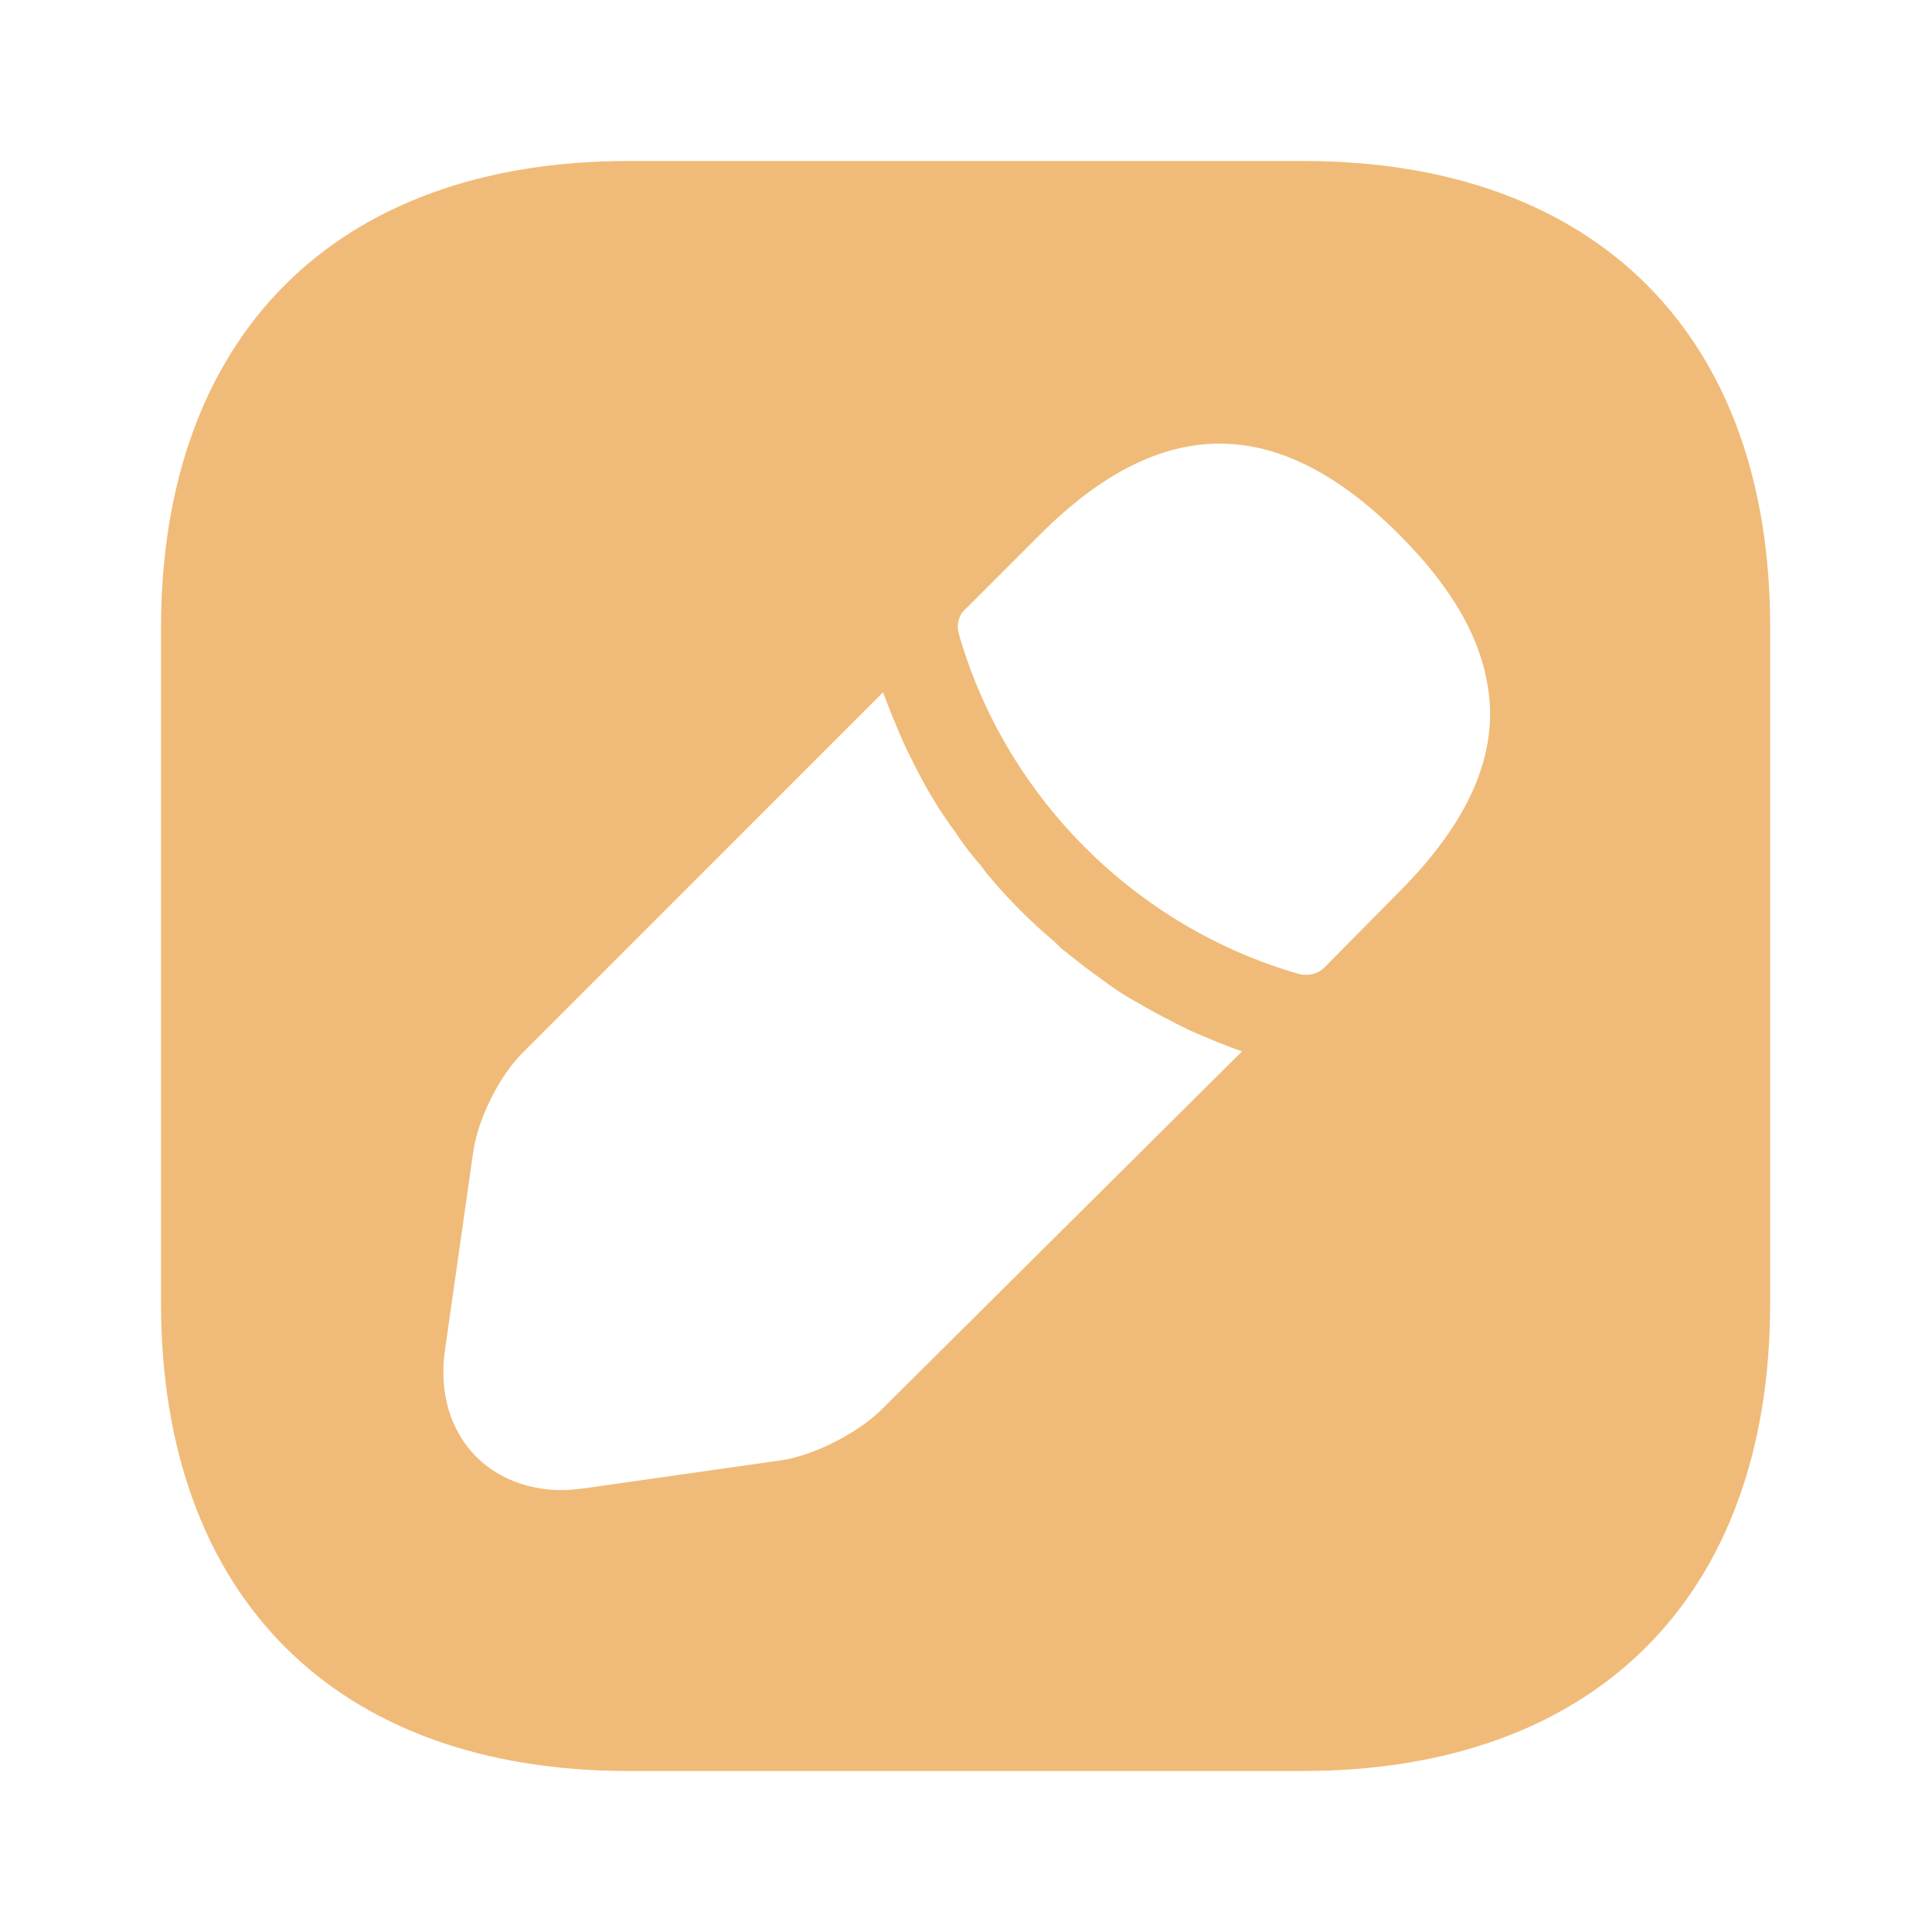
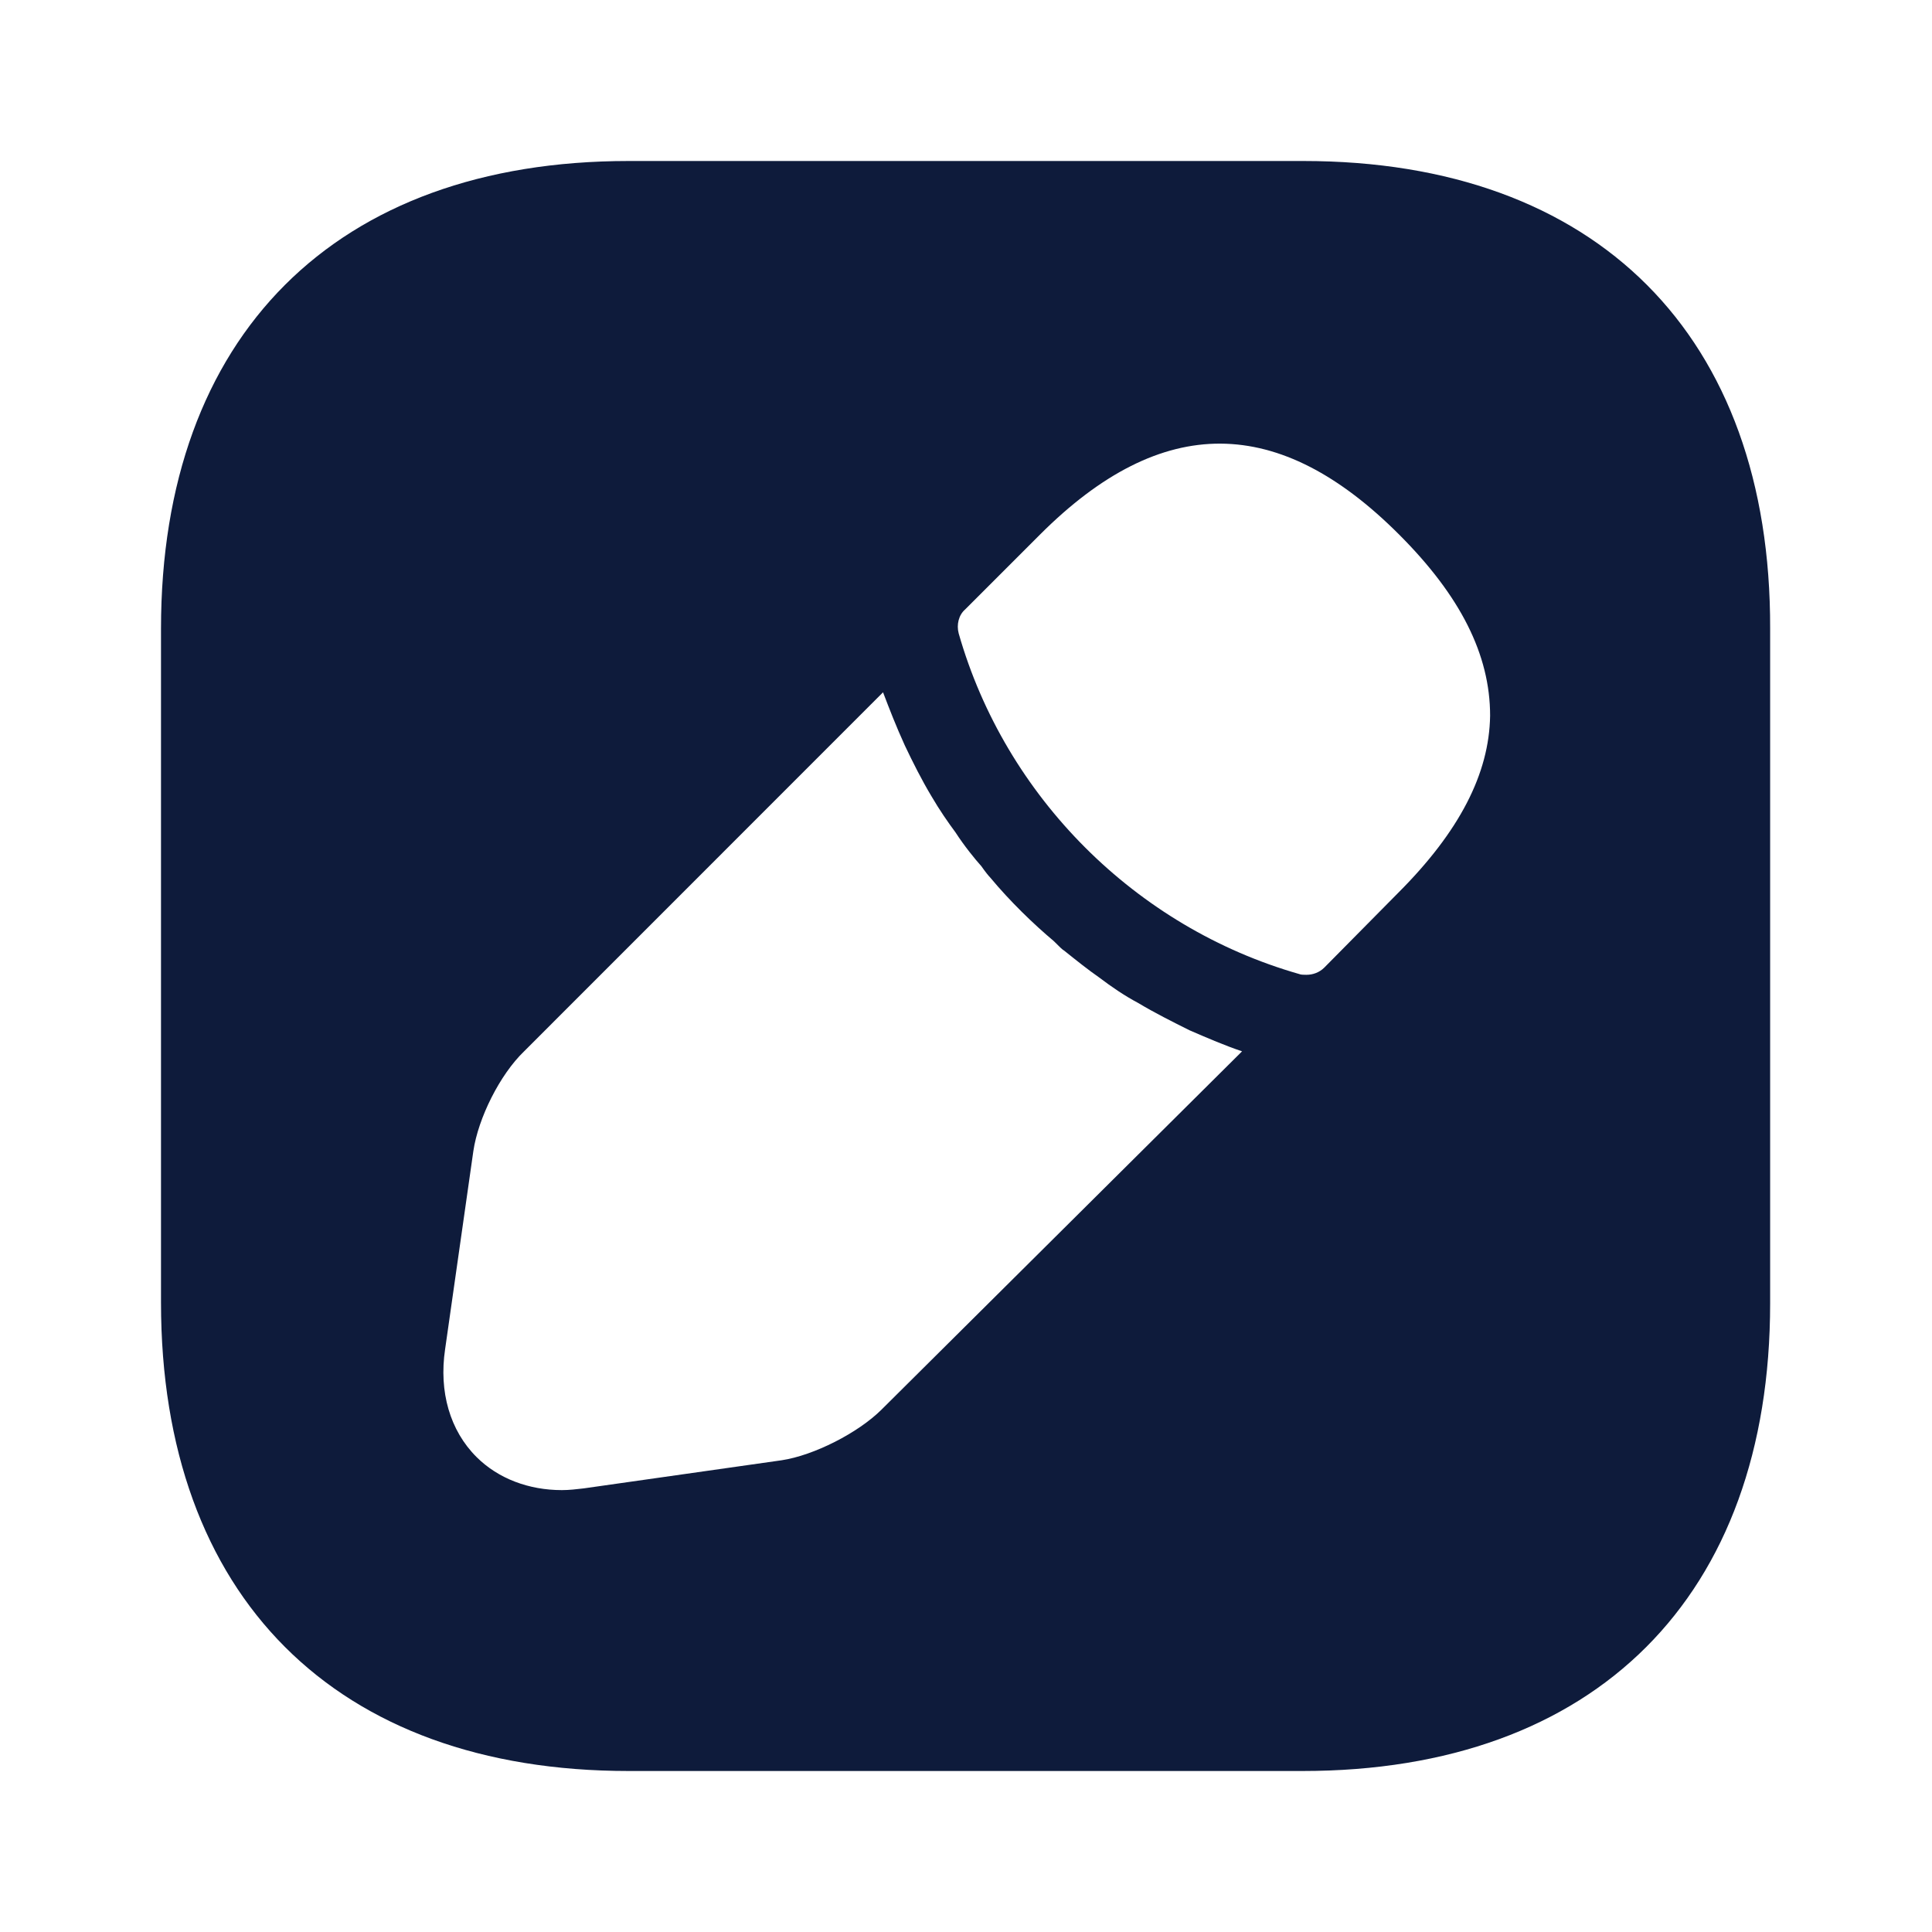
<svg xmlns="http://www.w3.org/2000/svg" width="18" height="18" viewBox="0 0 18 18" fill="none">
-   <path d="M12.143 1.5H5.857C3.127 1.5 1.5 3.127 1.5 5.857V12.135C1.5 14.873 3.127 16.5 5.857 16.5H12.135C14.865 16.5 16.492 14.873 16.492 12.143V5.857C16.5 3.127 14.873 1.5 12.143 1.5ZM8.213 13.133C7.995 13.35 7.582 13.56 7.282 13.605L5.438 13.867C5.37 13.875 5.303 13.883 5.235 13.883C4.928 13.883 4.643 13.777 4.44 13.575C4.192 13.328 4.088 12.967 4.147 12.57L4.41 10.725C4.455 10.418 4.657 10.012 4.883 9.795L8.227 6.45C8.287 6.607 8.348 6.765 8.43 6.945C8.505 7.103 8.588 7.268 8.678 7.418C8.752 7.545 8.835 7.665 8.902 7.755C8.985 7.883 9.082 8.002 9.143 8.07C9.18 8.123 9.21 8.16 9.225 8.175C9.412 8.4 9.63 8.61 9.818 8.768C9.87 8.82 9.9 8.85 9.915 8.857C10.027 8.947 10.14 9.037 10.238 9.105C10.357 9.195 10.477 9.277 10.605 9.345C10.755 9.435 10.92 9.518 11.085 9.6C11.258 9.675 11.415 9.742 11.572 9.795L8.213 13.133ZM13.027 8.318L12.338 9.015C12.293 9.06 12.232 9.082 12.172 9.082C12.15 9.082 12.12 9.082 12.105 9.075C10.582 8.64 9.367 7.425 8.932 5.902C8.91 5.82 8.932 5.73 8.992 5.678L9.69 4.98C10.83 3.84 11.918 3.862 13.035 4.98C13.605 5.55 13.883 6.098 13.883 6.668C13.875 7.207 13.598 7.747 13.027 8.318Z" fill="#F0BB78" />
+   <path d="M12.143 1.5H5.857C3.127 1.5 1.5 3.127 1.5 5.857V12.135C1.5 14.873 3.127 16.5 5.857 16.5H12.135C14.865 16.5 16.492 14.873 16.492 12.143V5.857C16.5 3.127 14.873 1.5 12.143 1.5ZM8.213 13.133C7.995 13.35 7.582 13.56 7.282 13.605L5.438 13.867C5.37 13.875 5.303 13.883 5.235 13.883C4.928 13.883 4.643 13.777 4.44 13.575C4.192 13.328 4.088 12.967 4.147 12.57L4.41 10.725C4.455 10.418 4.657 10.012 4.883 9.795L8.227 6.45C8.287 6.607 8.348 6.765 8.43 6.945C8.505 7.103 8.588 7.268 8.678 7.418C8.752 7.545 8.835 7.665 8.902 7.755C8.985 7.883 9.082 8.002 9.143 8.07C9.18 8.123 9.21 8.16 9.225 8.175C9.412 8.4 9.63 8.61 9.818 8.768C9.87 8.82 9.9 8.85 9.915 8.857C10.027 8.947 10.14 9.037 10.238 9.105C10.357 9.195 10.477 9.277 10.605 9.345C10.755 9.435 10.92 9.518 11.085 9.6C11.258 9.675 11.415 9.742 11.572 9.795L8.213 13.133ZM13.027 8.318L12.338 9.015C12.293 9.06 12.232 9.082 12.172 9.082C12.15 9.082 12.12 9.082 12.105 9.075C10.582 8.64 9.367 7.425 8.932 5.902C8.91 5.82 8.932 5.73 8.992 5.678L9.69 4.98C10.83 3.84 11.918 3.862 13.035 4.98C13.605 5.55 13.883 6.098 13.883 6.668C13.875 7.207 13.598 7.747 13.027 8.318Z" fill="#0e1b3b" />
</svg>
